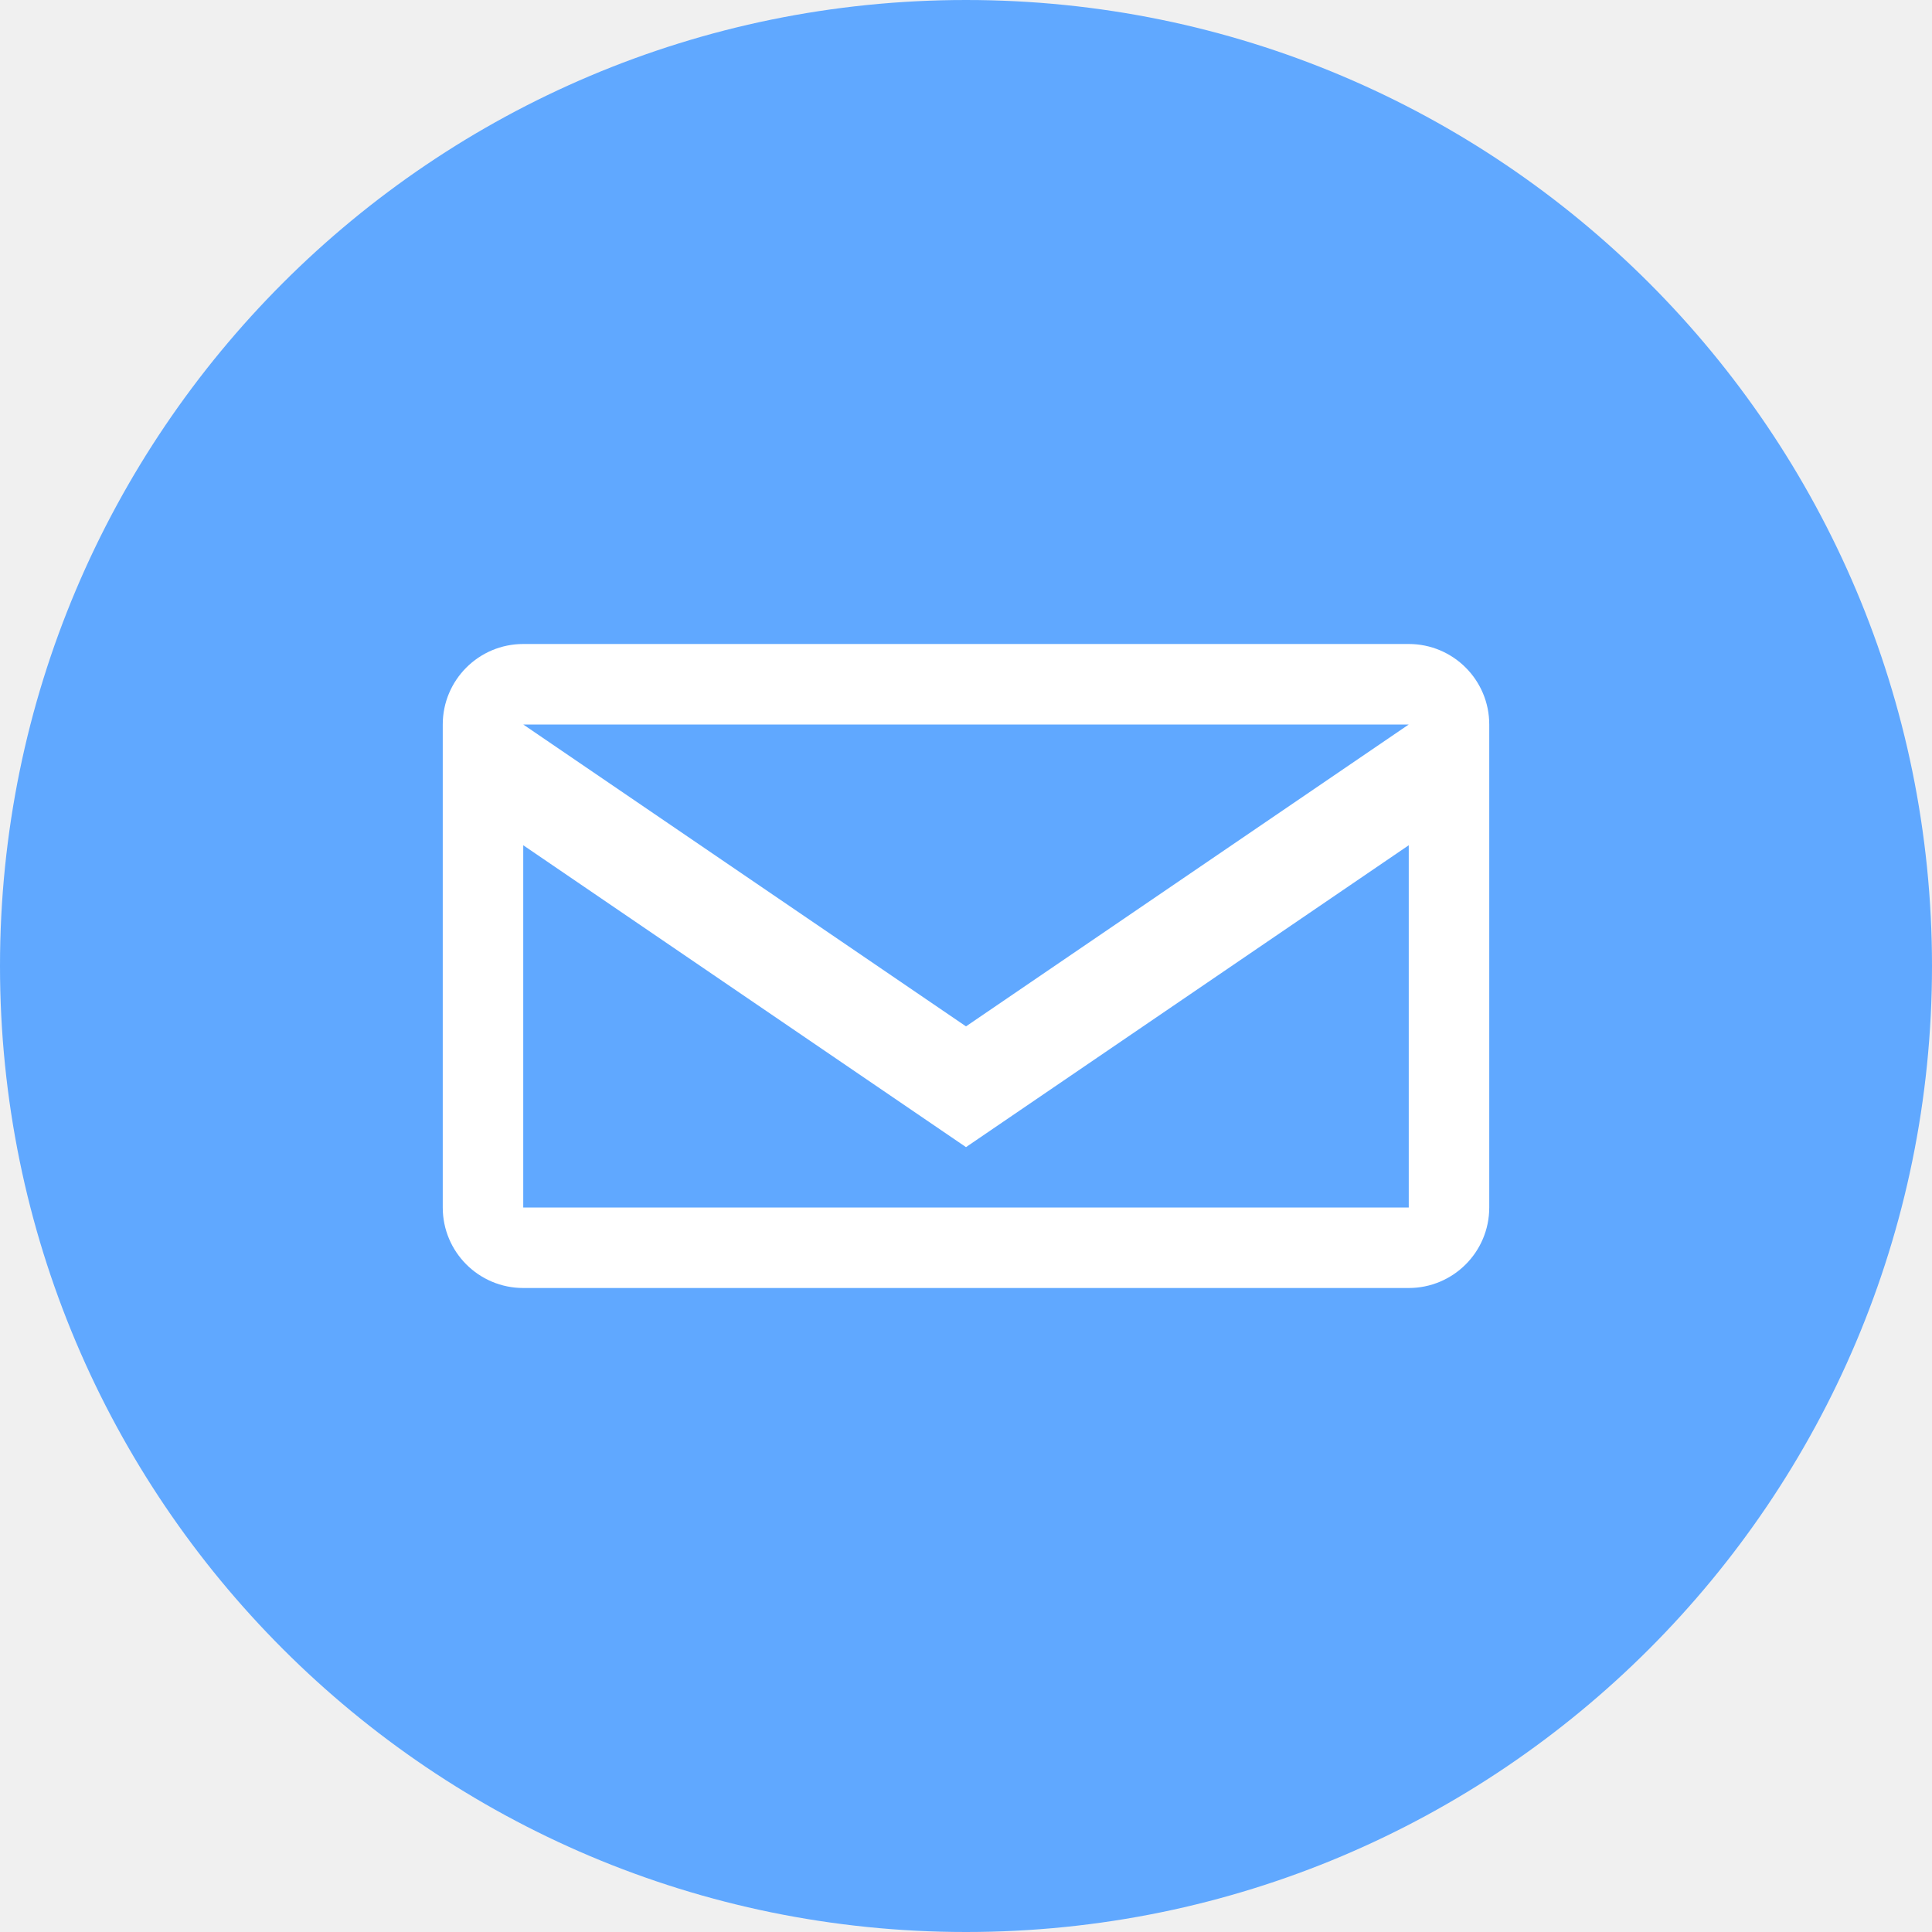
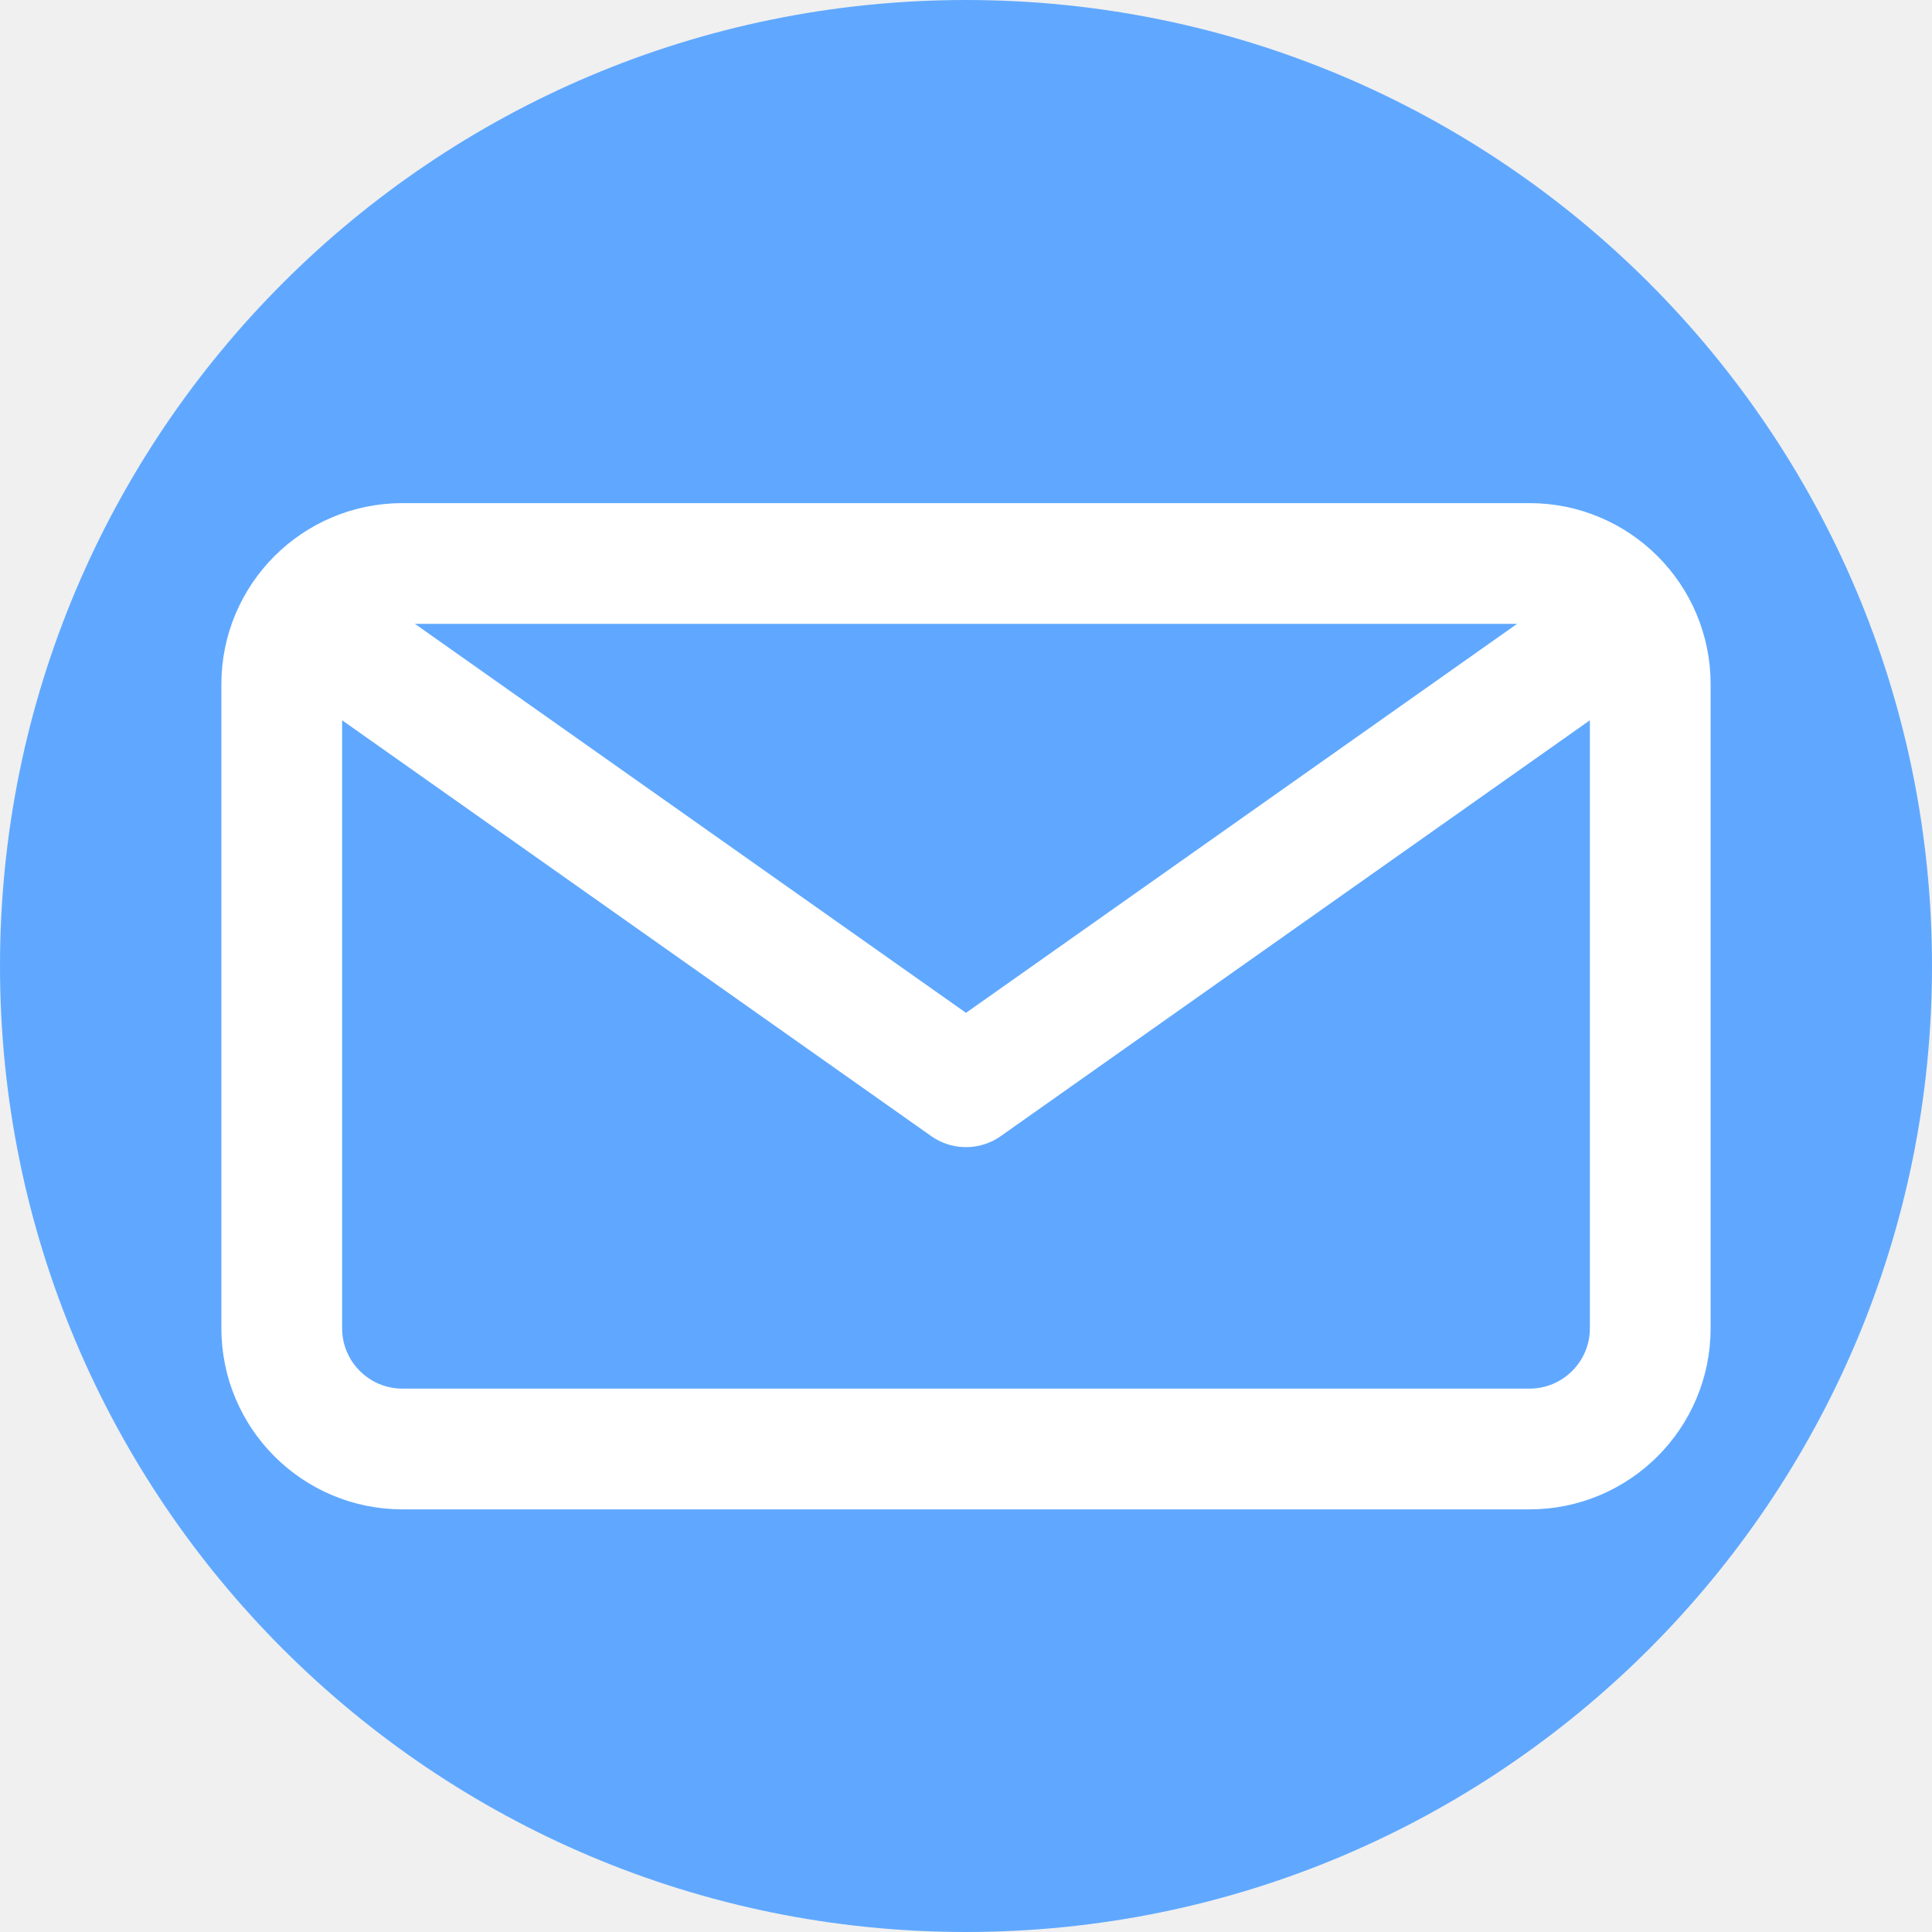
- <svg xmlns="http://www.w3.org/2000/svg" viewBox="0 0 48 48">
-   <circle cx="24" cy="24" r="24" fill="#60A8FF" />
-   <path fill="white" d="M13 16a2 2 0 0 0-2 2v12a2 2 0 0 0 2 2h22a2 2 0 0 0 2-2V18a2 2 0 0 0-2-2H13zm0 2h22l-11 7.5L13 18zm0 3 11 7.5L35 21v9H13v-9z" />
+ <svg xmlns="http://www.w3.org/2000/svg" viewBox="0 0 24 24">
+   <circle cx="12" cy="12" r="12" fill="#60A8FF" />
+   <rect x="3.5" y="7" width="17" height="11" rx="1.5" fill="none" stroke="white" stroke-width="1.5" />
+   <polyline points="3.5,7.5 12,13.5 20.5,7.5" fill="none" stroke="white" stroke-width="1.5" stroke-linejoin="round" />
</svg>
